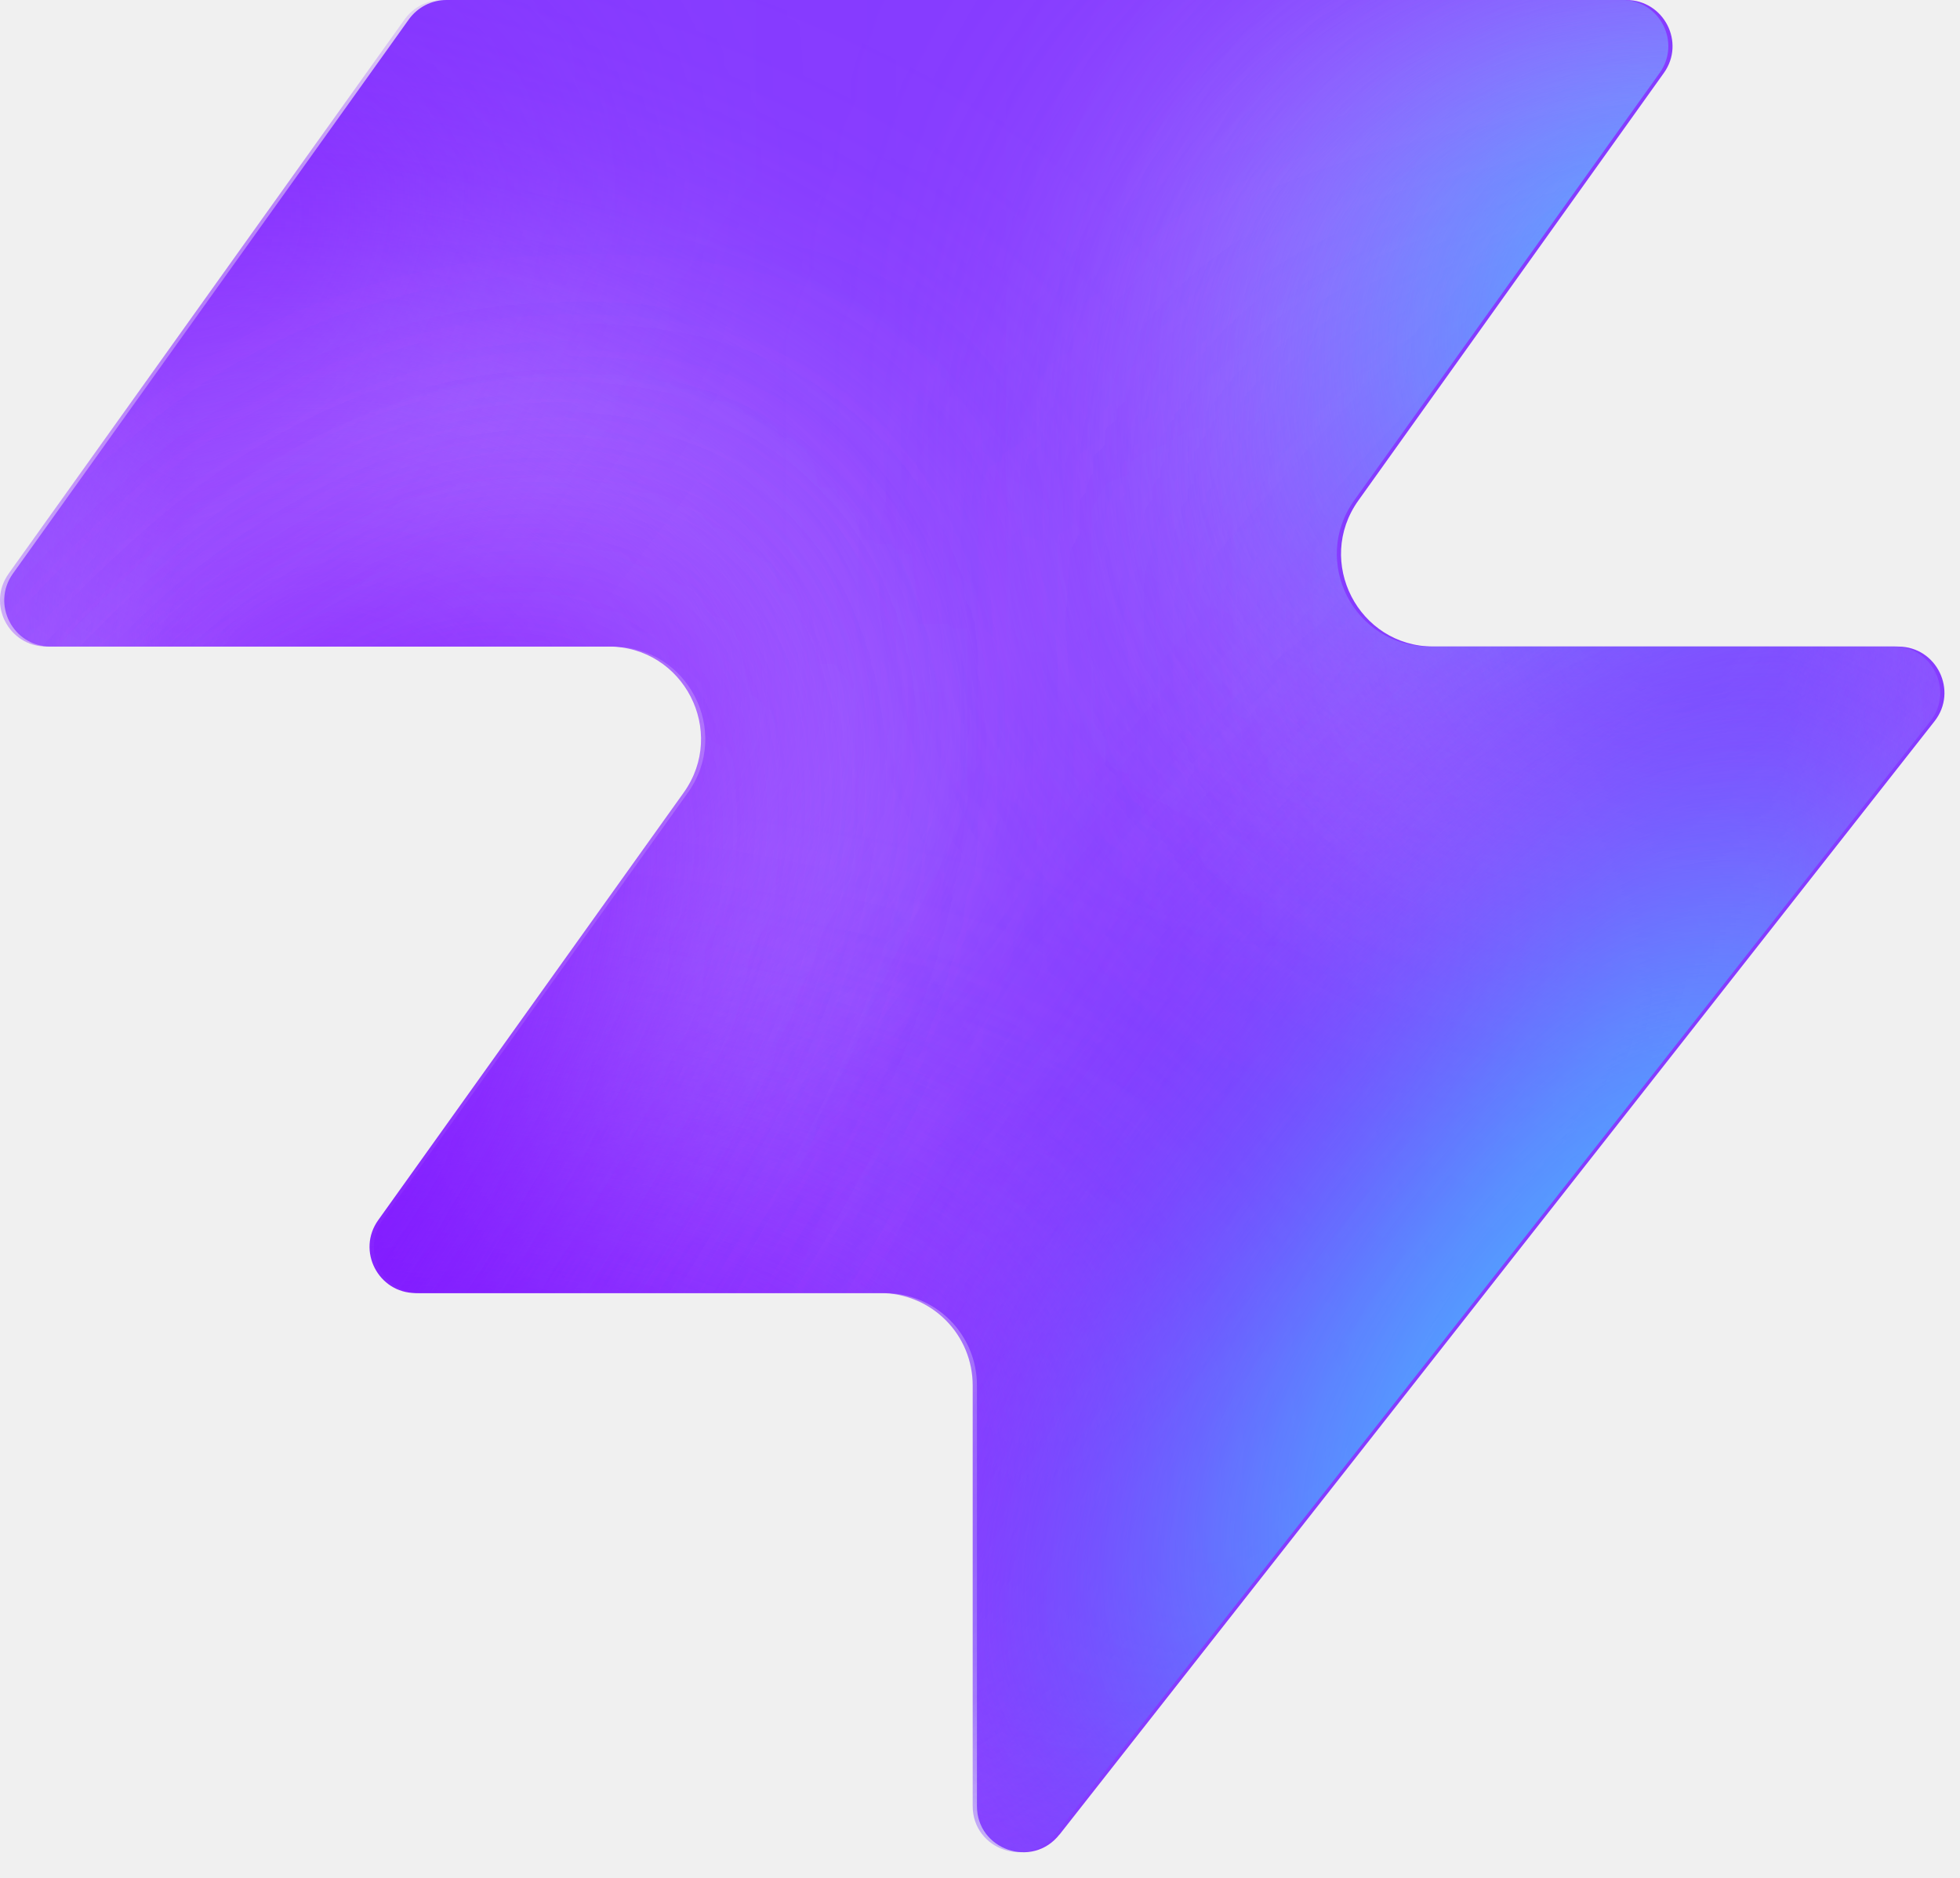
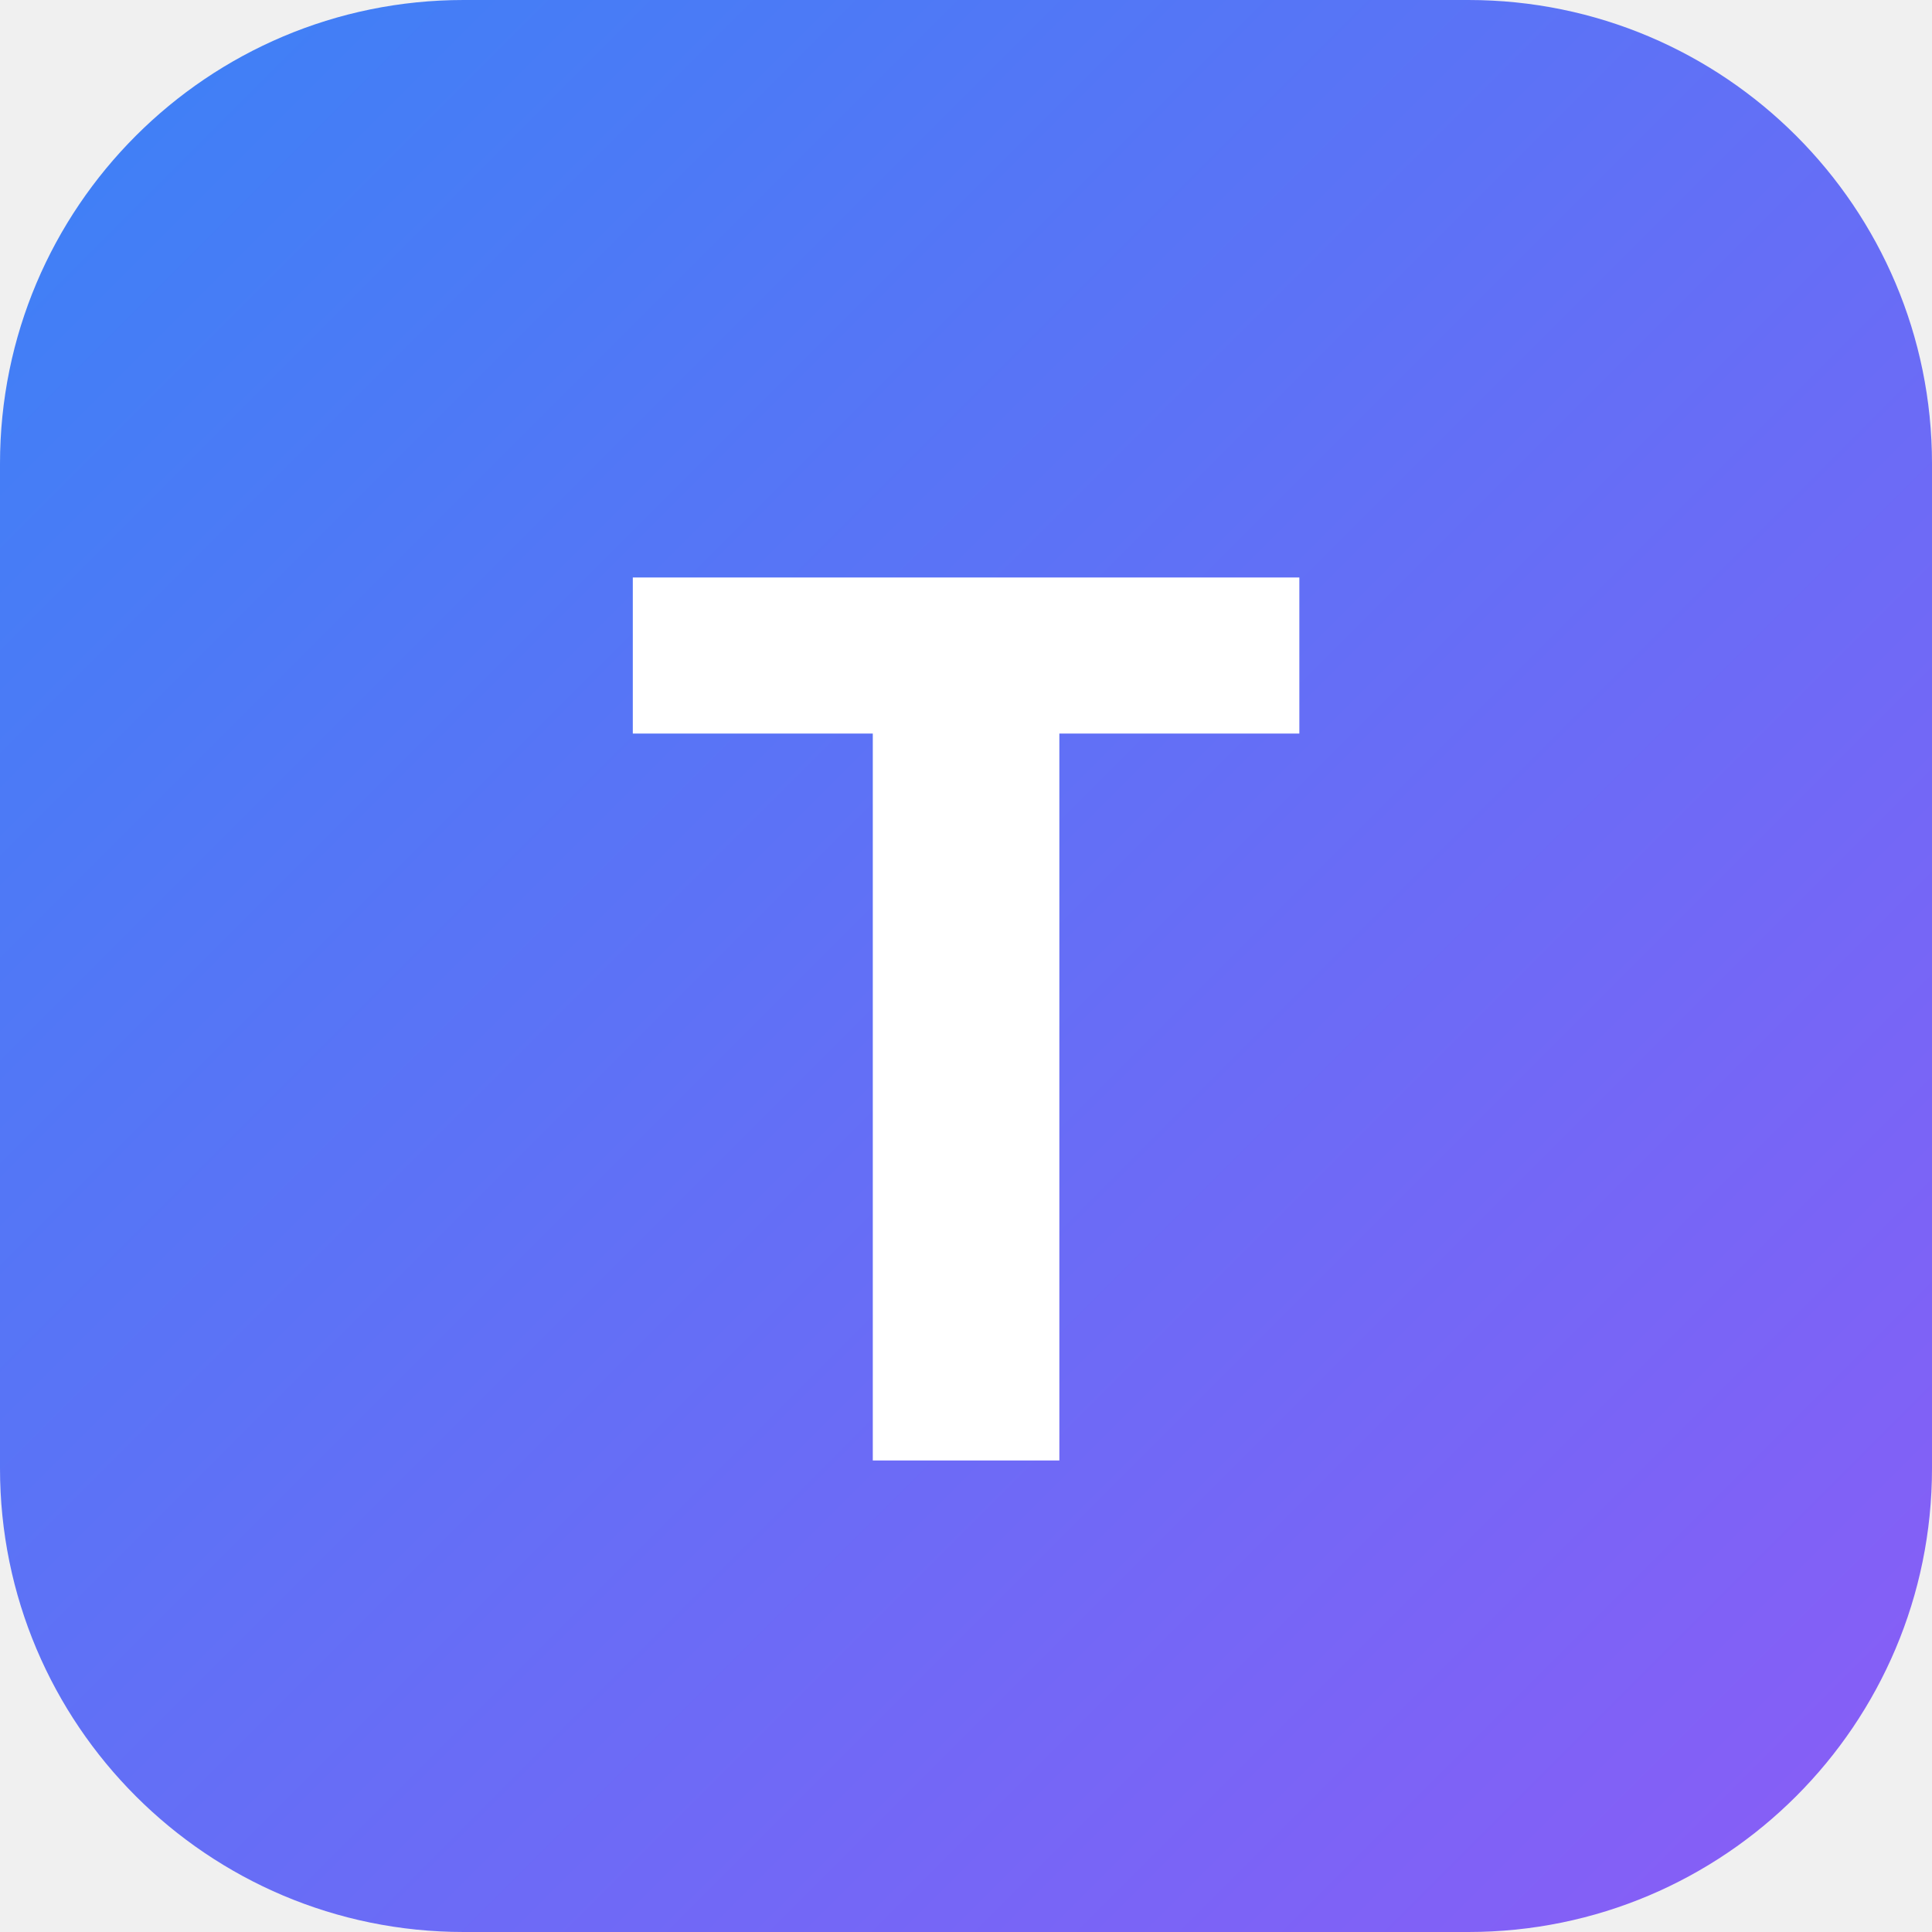
- <svg xmlns="http://www.w3.org/2000/svg" width="48" height="46" fill="none" viewBox="0 0 48 46">
-   <path fill="#863bff" d="M25.946 44.938c-.664.845-2.021.375-2.021-.698V33.937a2.26 2.26 0 0 0-2.262-2.262H10.287c-.92 0-1.456-1.04-.92-1.788l7.48-10.471c1.07-1.497 0-3.578-1.842-3.578H1.237c-.92 0-1.456-1.04-.92-1.788L10.013.474c.214-.297.556-.474.92-.474h28.894c.92 0 1.456 1.04.92 1.788l-7.48 10.471c-1.07 1.498 0 3.579 1.842 3.579h11.377c.943 0 1.473 1.088.89 1.83L25.947 44.94z" style="fill:#863bff;fill:color(display-p3 .525 .23 1);fill-opacity:1" />
-   <mask id="a" width="48" height="46" x="0" y="0" maskUnits="userSpaceOnUse" style="mask-type:alpha">
-     <path fill="#000" d="M25.842 44.938c-.664.844-2.021.375-2.021-.698V33.937a2.26 2.26 0 0 0-2.262-2.262H10.183c-.92 0-1.456-1.04-.92-1.788l7.48-10.471c1.07-1.498 0-3.579-1.842-3.579H1.133c-.92 0-1.456-1.04-.92-1.787L9.91.473c.214-.297.556-.474.92-.474h28.894c.92 0 1.456 1.04.92 1.788l-7.48 10.471c-1.07 1.498 0 3.578 1.842 3.578h11.377c.943 0 1.473 1.088.89 1.832L25.843 44.94z" style="fill:#000;fill-opacity:1" />
-   </mask>
-   <g mask="url(#a)">
-     <g filter="url(#b)">
-       <ellipse cx="5.508" cy="14.704" fill="#ede6ff" rx="5.508" ry="14.704" style="fill:#ede6ff;fill:color(display-p3 .927 .903 1);fill-opacity:1" transform="matrix(.00324 1 1 -.00324 -4.47 31.516)" />
-     </g>
-     <g filter="url(#c)">
-       <ellipse cx="10.399" cy="29.851" fill="#ede6ff" rx="10.399" ry="29.851" style="fill:#ede6ff;fill:color(display-p3 .927 .903 1);fill-opacity:1" transform="matrix(.00324 1 1 -.00324 -39.328 7.883)" />
-     </g>
-     <g filter="url(#d)">
-       <ellipse cx="5.508" cy="30.487" fill="#7e14ff" rx="5.508" ry="30.487" style="fill:#7e14ff;fill:color(display-p3 .492 .077 1);fill-opacity:1" transform="rotate(89.814 -25.913 -14.639)scale(1 -1)" />
-     </g>
-     <g filter="url(#e)">
-       <ellipse cx="5.508" cy="30.599" fill="#7e14ff" rx="5.508" ry="30.599" style="fill:#7e14ff;fill:color(display-p3 .492 .077 1);fill-opacity:1" transform="rotate(89.814 -32.644 -3.334)scale(1 -1)" />
-     </g>
-     <g filter="url(#f)">
-       <ellipse cx="5.508" cy="30.599" fill="#7e14ff" rx="5.508" ry="30.599" style="fill:#7e14ff;fill:color(display-p3 .492 .077 1);fill-opacity:1" transform="matrix(.00324 1 1 -.00324 -34.34 30.47)" />
-     </g>
-     <g filter="url(#g)">
-       <ellipse cx="14.072" cy="22.078" fill="#ede6ff" rx="14.072" ry="22.078" style="fill:#ede6ff;fill:color(display-p3 .927 .903 1);fill-opacity:1" transform="rotate(93.35 24.506 48.493)scale(-1 1)" />
-     </g>
-     <g filter="url(#h)">
-       <ellipse cx="3.47" cy="21.501" fill="#7e14ff" rx="3.47" ry="21.501" style="fill:#7e14ff;fill:color(display-p3 .492 .077 1);fill-opacity:1" transform="rotate(89.009 28.708 47.59)scale(-1 1)" />
-     </g>
-     <g filter="url(#i)">
-       <ellipse cx="3.47" cy="21.501" fill="#7e14ff" rx="3.47" ry="21.501" style="fill:#7e14ff;fill:color(display-p3 .492 .077 1);fill-opacity:1" transform="rotate(89.009 28.708 47.59)scale(-1 1)" />
-     </g>
-     <g filter="url(#j)">
-       <ellipse cx=".387" cy="8.972" fill="#7e14ff" rx="4.407" ry="29.108" style="fill:#7e14ff;fill:color(display-p3 .492 .077 1);fill-opacity:1" transform="rotate(39.51 .387 8.972)" />
-     </g>
-     <g filter="url(#k)">
-       <ellipse cx="47.523" cy="-6.092" fill="#7e14ff" rx="4.407" ry="29.108" style="fill:#7e14ff;fill:color(display-p3 .492 .077 1);fill-opacity:1" transform="rotate(37.892 47.523 -6.092)" />
-     </g>
-     <g filter="url(#l)">
-       <ellipse cx="41.412" cy="6.333" fill="#47bfff" rx="5.971" ry="9.665" style="fill:#47bfff;fill:color(display-p3 .28 .748 1);fill-opacity:1" transform="rotate(37.892 41.412 6.333)" />
-     </g>
-     <g filter="url(#m)">
-       <ellipse cx="-1.879" cy="38.332" fill="#7e14ff" rx="4.407" ry="29.108" style="fill:#7e14ff;fill:color(display-p3 .492 .077 1);fill-opacity:1" transform="rotate(37.892 -1.88 38.332)" />
-     </g>
-     <g filter="url(#n)">
-       <ellipse cx="-1.879" cy="38.332" fill="#7e14ff" rx="4.407" ry="29.108" style="fill:#7e14ff;fill:color(display-p3 .492 .077 1);fill-opacity:1" transform="rotate(37.892 -1.88 38.332)" />
-     </g>
-     <g filter="url(#o)">
-       <ellipse cx="35.651" cy="29.907" fill="#7e14ff" rx="4.407" ry="29.108" style="fill:#7e14ff;fill:color(display-p3 .492 .077 1);fill-opacity:1" transform="rotate(37.892 35.651 29.907)" />
-     </g>
-     <g filter="url(#p)">
-       <ellipse cx="38.418" cy="32.4" fill="#47bfff" rx="5.971" ry="15.297" style="fill:#47bfff;fill:color(display-p3 .28 .748 1);fill-opacity:1" transform="rotate(37.892 38.418 32.4)" />
-     </g>
-   </g>
+ <svg xmlns="http://www.w3.org/2000/svg" viewBox="0 0 100 100">
  <defs>
-     <filter id="b" width="60.045" height="41.654" x="-19.77" y="16.149" color-interpolation-filters="sRGB" filterUnits="userSpaceOnUse">
-       <feFlood flood-opacity="0" result="BackgroundImageFix" />
-       <feBlend in="SourceGraphic" in2="BackgroundImageFix" result="shape" />
-       <feGaussianBlur result="effect1_foregroundBlur_2002_17158" stdDeviation="7.659" />
-     </filter>
-     <filter id="c" width="90.34" height="51.437" x="-54.613" y="-7.533" color-interpolation-filters="sRGB" filterUnits="userSpaceOnUse">
-       <feFlood flood-opacity="0" result="BackgroundImageFix" />
-       <feBlend in="SourceGraphic" in2="BackgroundImageFix" result="shape" />
-       <feGaussianBlur result="effect1_foregroundBlur_2002_17158" stdDeviation="7.659" />
-     </filter>
-     <filter id="d" width="79.355" height="29.4" x="-49.64" y="2.03" color-interpolation-filters="sRGB" filterUnits="userSpaceOnUse">
-       <feFlood flood-opacity="0" result="BackgroundImageFix" />
-       <feBlend in="SourceGraphic" in2="BackgroundImageFix" result="shape" />
-       <feGaussianBlur result="effect1_foregroundBlur_2002_17158" stdDeviation="4.596" />
-     </filter>
-     <filter id="e" width="79.579" height="29.4" x="-45.045" y="20.029" color-interpolation-filters="sRGB" filterUnits="userSpaceOnUse">
-       <feFlood flood-opacity="0" result="BackgroundImageFix" />
-       <feBlend in="SourceGraphic" in2="BackgroundImageFix" result="shape" />
-       <feGaussianBlur result="effect1_foregroundBlur_2002_17158" stdDeviation="4.596" />
-     </filter>
-     <filter id="f" width="79.579" height="29.4" x="-43.513" y="21.178" color-interpolation-filters="sRGB" filterUnits="userSpaceOnUse">
-       <feFlood flood-opacity="0" result="BackgroundImageFix" />
-       <feBlend in="SourceGraphic" in2="BackgroundImageFix" result="shape" />
-       <feGaussianBlur result="effect1_foregroundBlur_2002_17158" stdDeviation="4.596" />
-     </filter>
-     <filter id="g" width="74.749" height="58.852" x="15.756" y="-17.901" color-interpolation-filters="sRGB" filterUnits="userSpaceOnUse">
-       <feFlood flood-opacity="0" result="BackgroundImageFix" />
-       <feBlend in="SourceGraphic" in2="BackgroundImageFix" result="shape" />
-       <feGaussianBlur result="effect1_foregroundBlur_2002_17158" stdDeviation="7.659" />
-     </filter>
-     <filter id="h" width="61.377" height="25.362" x="23.548" y="2.284" color-interpolation-filters="sRGB" filterUnits="userSpaceOnUse">
-       <feFlood flood-opacity="0" result="BackgroundImageFix" />
-       <feBlend in="SourceGraphic" in2="BackgroundImageFix" result="shape" />
-       <feGaussianBlur result="effect1_foregroundBlur_2002_17158" stdDeviation="4.596" />
-     </filter>
-     <filter id="i" width="61.377" height="25.362" x="23.548" y="2.284" color-interpolation-filters="sRGB" filterUnits="userSpaceOnUse">
-       <feFlood flood-opacity="0" result="BackgroundImageFix" />
-       <feBlend in="SourceGraphic" in2="BackgroundImageFix" result="shape" />
-       <feGaussianBlur result="effect1_foregroundBlur_2002_17158" stdDeviation="4.596" />
-     </filter>
-     <filter id="j" width="56.045" height="63.649" x="-27.636" y="-22.853" color-interpolation-filters="sRGB" filterUnits="userSpaceOnUse">
-       <feFlood flood-opacity="0" result="BackgroundImageFix" />
-       <feBlend in="SourceGraphic" in2="BackgroundImageFix" result="shape" />
-       <feGaussianBlur result="effect1_foregroundBlur_2002_17158" stdDeviation="4.596" />
-     </filter>
-     <filter id="k" width="54.814" height="64.646" x="20.116" y="-38.415" color-interpolation-filters="sRGB" filterUnits="userSpaceOnUse">
-       <feFlood flood-opacity="0" result="BackgroundImageFix" />
-       <feBlend in="SourceGraphic" in2="BackgroundImageFix" result="shape" />
-       <feGaussianBlur result="effect1_foregroundBlur_2002_17158" stdDeviation="4.596" />
-     </filter>
-     <filter id="l" width="33.541" height="35.313" x="24.641" y="-11.323" color-interpolation-filters="sRGB" filterUnits="userSpaceOnUse">
-       <feFlood flood-opacity="0" result="BackgroundImageFix" />
-       <feBlend in="SourceGraphic" in2="BackgroundImageFix" result="shape" />
-       <feGaussianBlur result="effect1_foregroundBlur_2002_17158" stdDeviation="4.596" />
-     </filter>
-     <filter id="m" width="54.814" height="64.646" x="-29.286" y="6.009" color-interpolation-filters="sRGB" filterUnits="userSpaceOnUse">
-       <feFlood flood-opacity="0" result="BackgroundImageFix" />
-       <feBlend in="SourceGraphic" in2="BackgroundImageFix" result="shape" />
-       <feGaussianBlur result="effect1_foregroundBlur_2002_17158" stdDeviation="4.596" />
-     </filter>
-     <filter id="n" width="54.814" height="64.646" x="-29.286" y="6.009" color-interpolation-filters="sRGB" filterUnits="userSpaceOnUse">
-       <feFlood flood-opacity="0" result="BackgroundImageFix" />
-       <feBlend in="SourceGraphic" in2="BackgroundImageFix" result="shape" />
-       <feGaussianBlur result="effect1_foregroundBlur_2002_17158" stdDeviation="4.596" />
-     </filter>
-     <filter id="o" width="54.814" height="64.646" x="8.244" y="-2.416" color-interpolation-filters="sRGB" filterUnits="userSpaceOnUse">
-       <feFlood flood-opacity="0" result="BackgroundImageFix" />
-       <feBlend in="SourceGraphic" in2="BackgroundImageFix" result="shape" />
-       <feGaussianBlur result="effect1_foregroundBlur_2002_17158" stdDeviation="4.596" />
-     </filter>
-     <filter id="p" width="39.409" height="43.623" x="18.713" y="10.588" color-interpolation-filters="sRGB" filterUnits="userSpaceOnUse">
-       <feFlood flood-opacity="0" result="BackgroundImageFix" />
-       <feBlend in="SourceGraphic" in2="BackgroundImageFix" result="shape" />
-       <feGaussianBlur result="effect1_foregroundBlur_2002_17158" stdDeviation="4.596" />
-     </filter>
+     <linearGradient id="grad" x1="0%" y1="0%" x2="100%" y2="100%">
+       <stop offset="0%" style="stop-color:#3b82f6;stop-opacity:1" />
+       <stop offset="100%" style="stop-color:#8b5cf6;stop-opacity:1" />
+     </linearGradient>
  </defs>
+   <rect width="100" height="100" rx="24" fill="url(#grad)" />
+   <text x="50%" y="53%" dominant-baseline="middle" text-anchor="middle" font-family="sans-serif" font-weight="bold" font-size="64" fill="#ffffff">T</text>
</svg>
